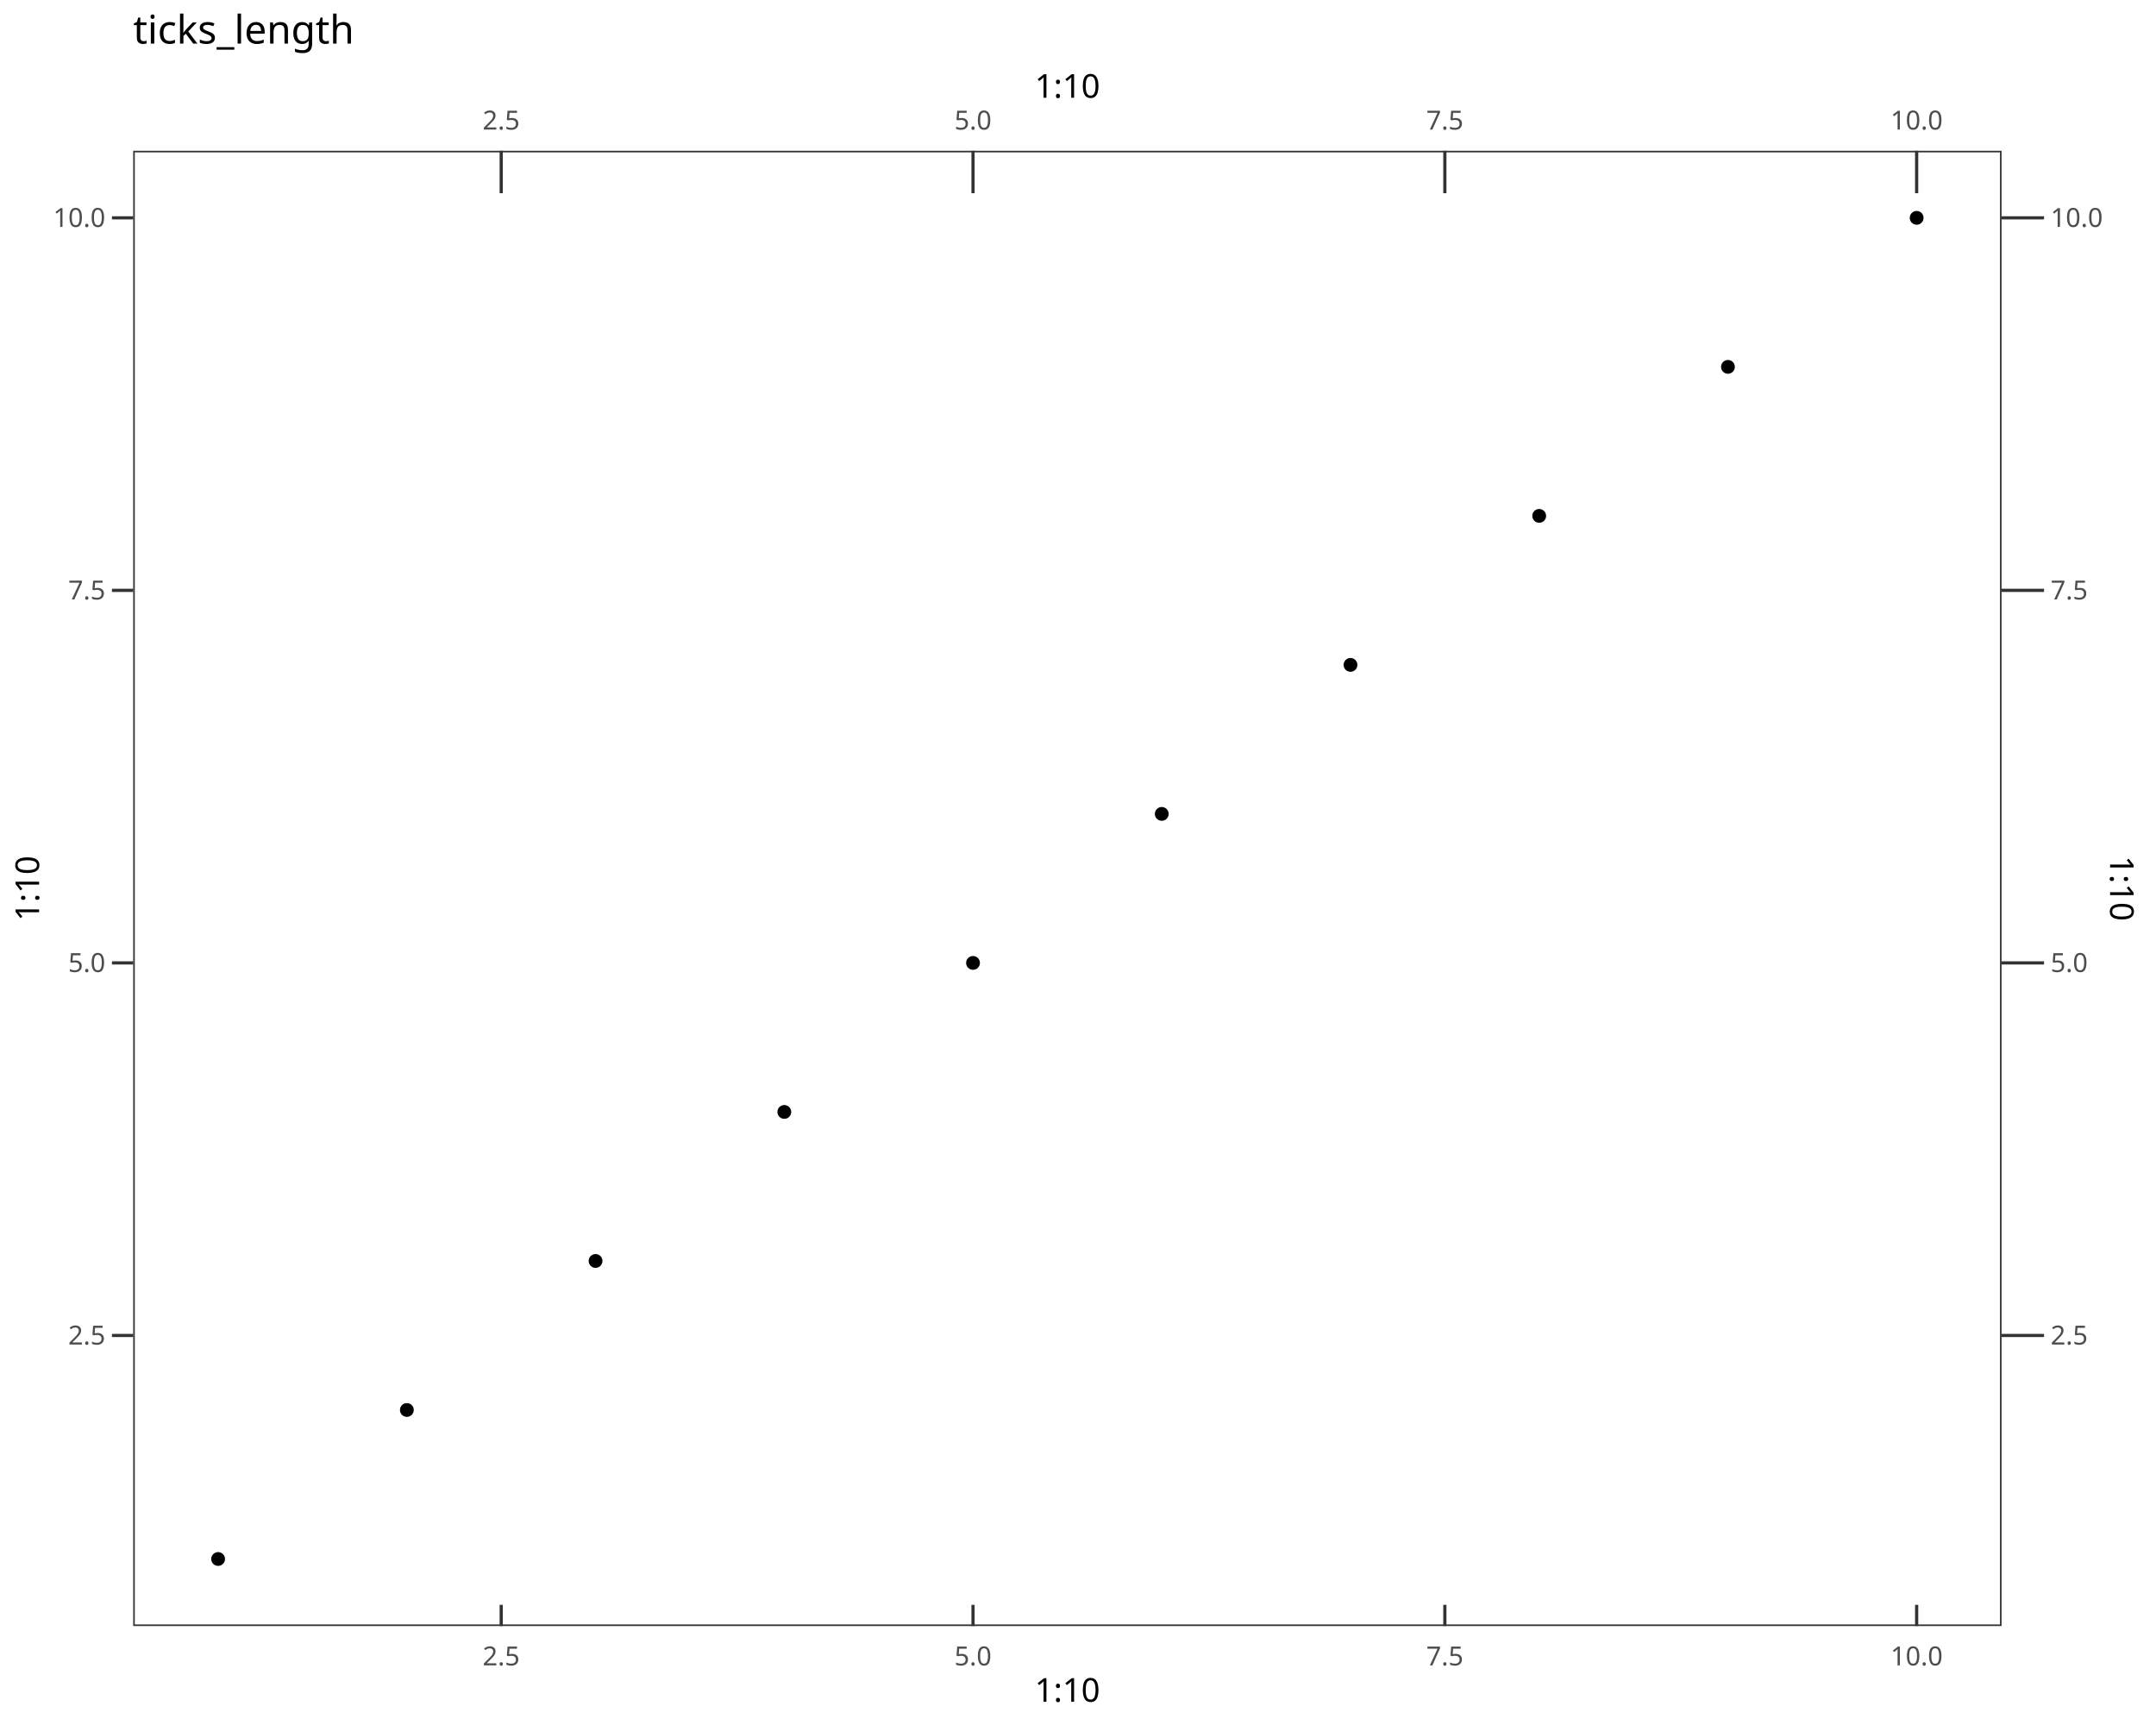
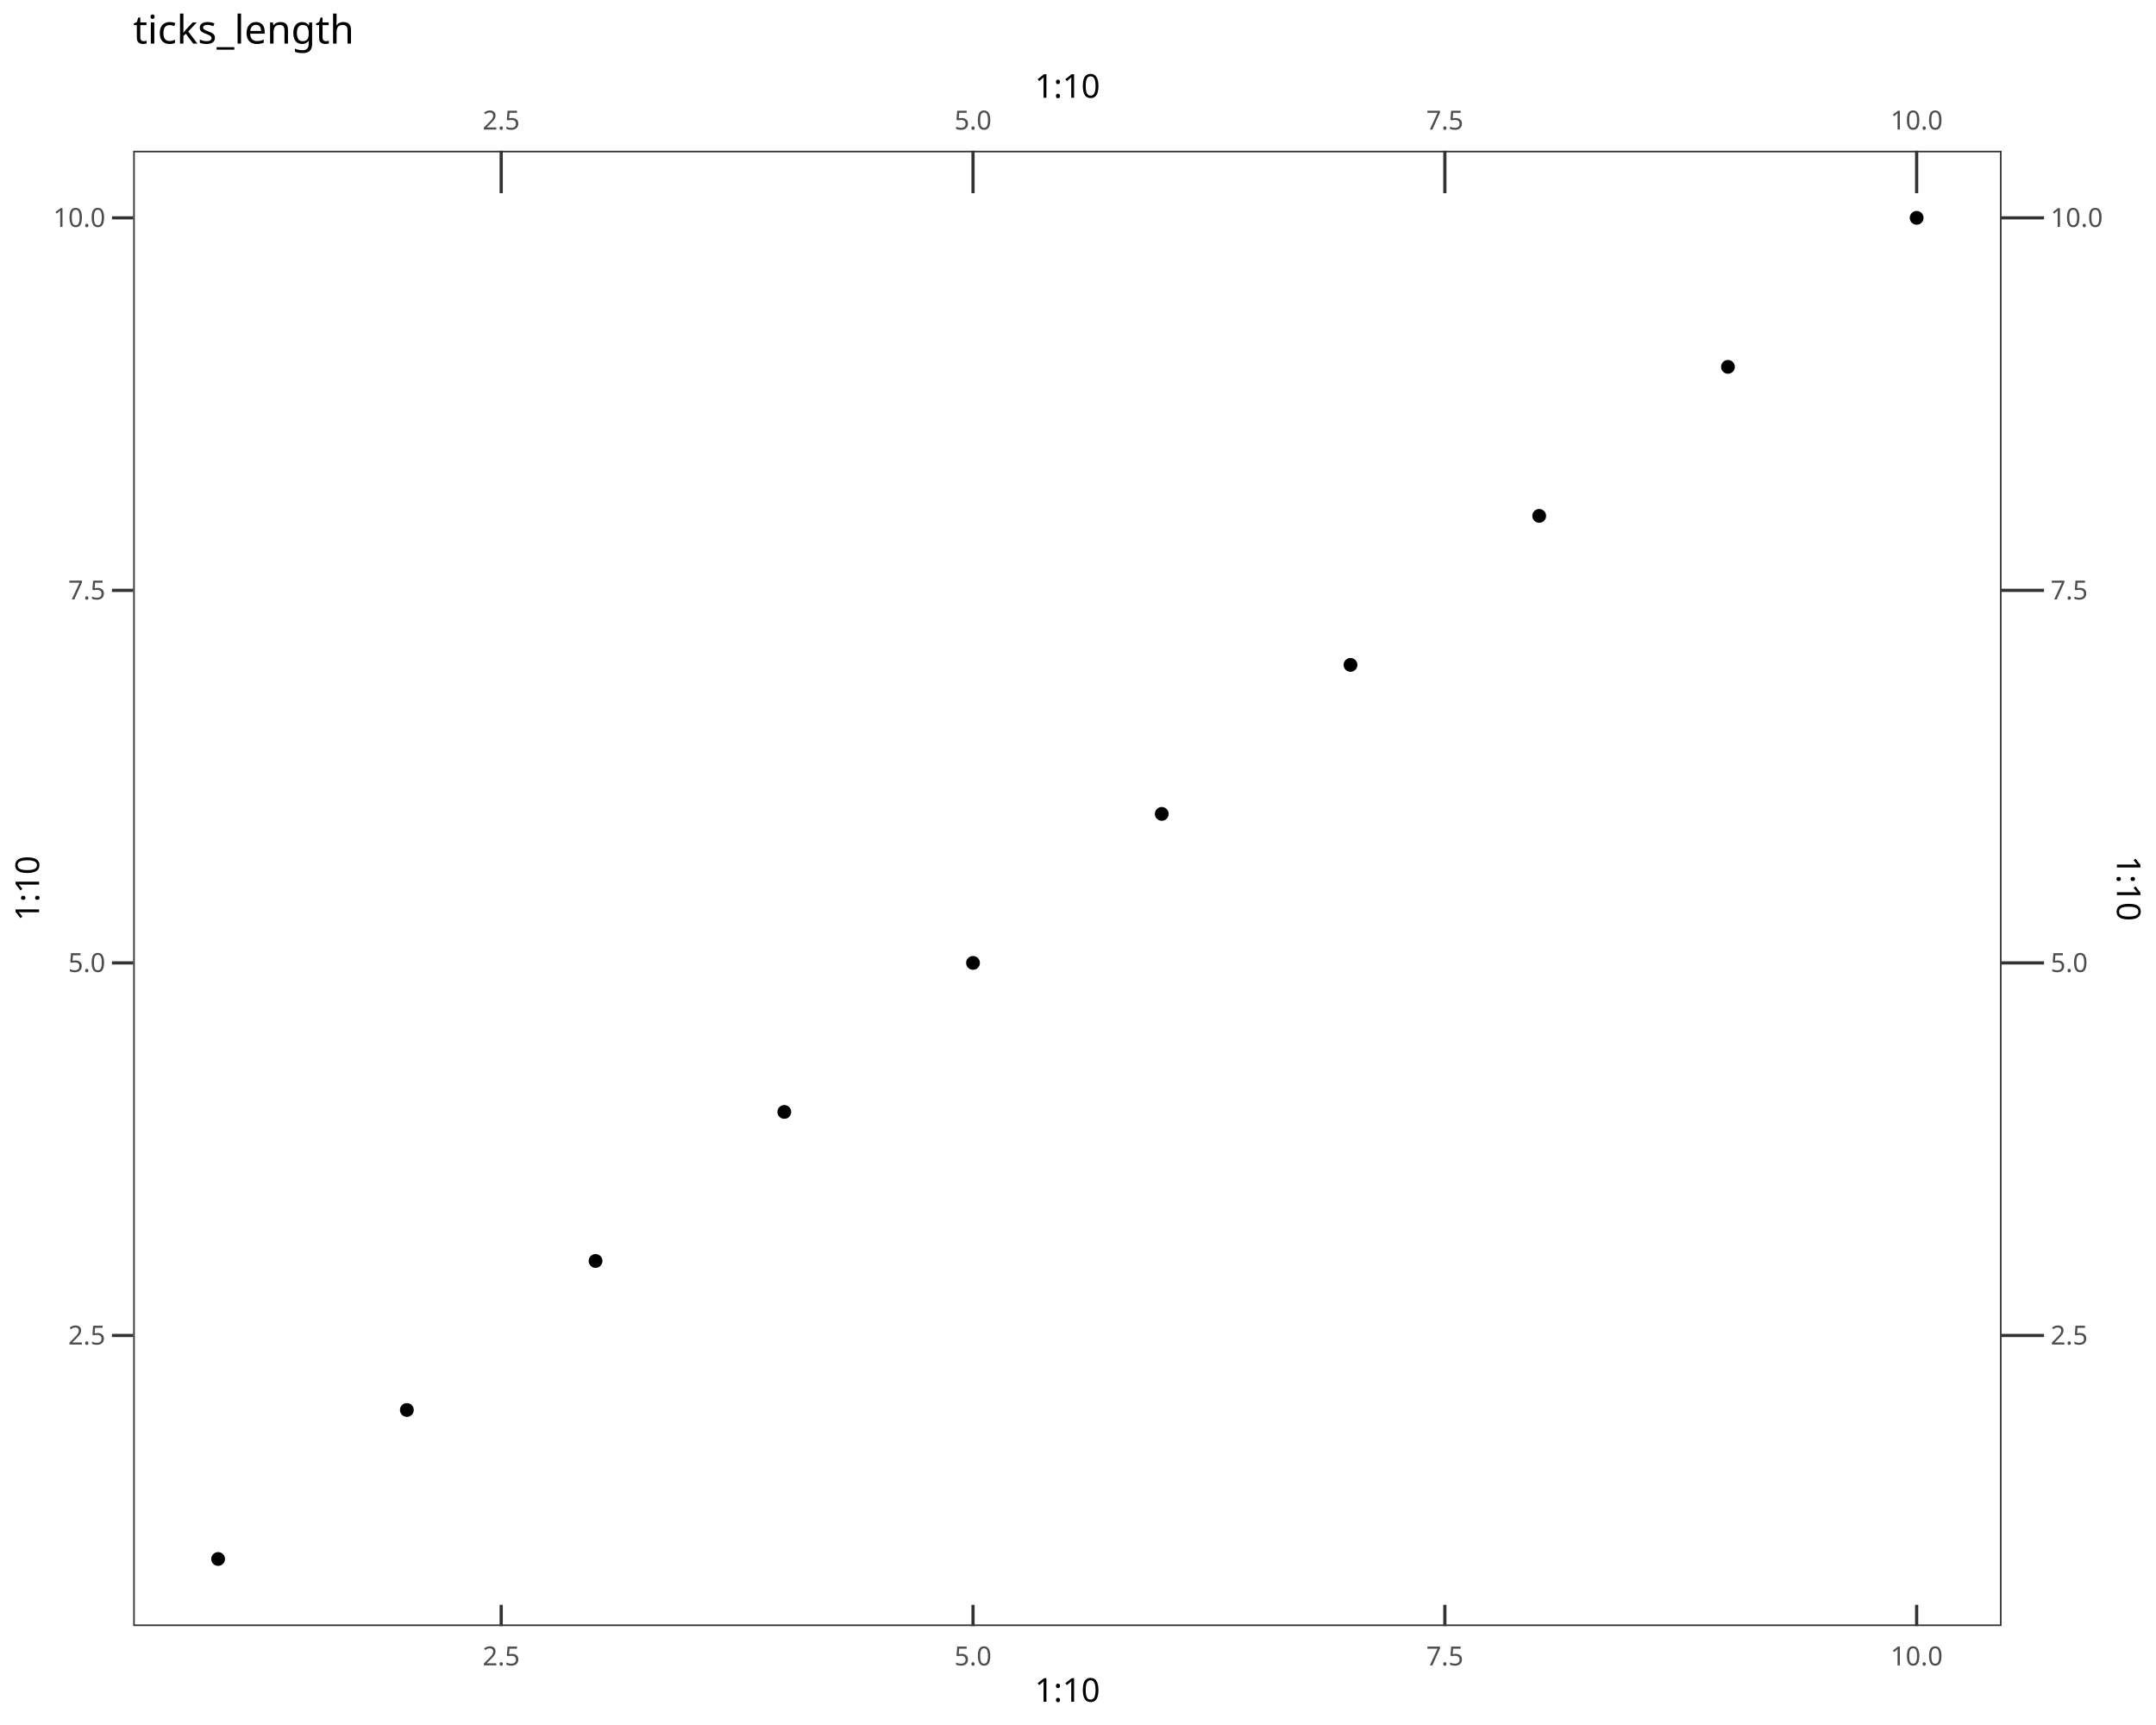
<svg xmlns="http://www.w3.org/2000/svg" class="svglite" data-engine-version="2.0" width="720.00pt" height="576.00pt" viewBox="0 0 720.00 576.00">
  <defs>
    <style type="text/css">
    .svglite line, .svglite polyline, .svglite polygon, .svglite path, .svglite rect, .svglite circle {
      fill: none;
      stroke: #000000;
      stroke-linecap: round;
      stroke-linejoin: round;
      stroke-miterlimit: 10.00;
    }
  </style>
  </defs>
  <rect width="100%" height="100%" style="stroke: none; fill: #FFFFFF;" />
  <defs>
    <clipPath id="cpMC4wMHw3MjAuMDB8MC4wMHw1NzYuMDA=">
      <rect x="0.00" y="0.00" width="720.00" height="576.00" />
    </clipPath>
  </defs>
  <g clip-path="url(#cpMC4wMHw3MjAuMDB8MC4wMHw1NzYuMDA=)">
    <rect x="0.00" y="0.00" width="720.00" height="576.00" style="stroke-width: 1.07; stroke: #FFFFFF; fill: #FFFFFF;" />
  </g>
  <defs>
    <clipPath id="cpNDQuNDh8NjY4LjQzfDUwLjM1fDU0Mi45Ng==">
      <rect x="44.48" y="50.35" width="623.95" height="492.61" />
    </clipPath>
  </defs>
  <g clip-path="url(#cpNDQuNDh8NjY4LjQzfDUwLjM1fDU0Mi45Ng==)">
    <rect x="44.48" y="50.35" width="623.95" height="492.61" style="stroke-width: 1.07; stroke: none; fill: #FFFFFF;" />
    <circle cx="72.84" cy="520.57" r="1.95" style="stroke-width: 0.71; fill: #000000;" />
    <circle cx="135.87" cy="470.81" r="1.95" style="stroke-width: 0.71; fill: #000000;" />
    <circle cx="198.89" cy="421.05" r="1.95" style="stroke-width: 0.71; fill: #000000;" />
    <circle cx="261.92" cy="371.29" r="1.95" style="stroke-width: 0.71; fill: #000000;" />
    <circle cx="324.94" cy="321.53" r="1.95" style="stroke-width: 0.71; fill: #000000;" />
    <circle cx="387.97" cy="271.77" r="1.95" style="stroke-width: 0.71; fill: #000000;" />
    <circle cx="451.00" cy="222.01" r="1.95" style="stroke-width: 0.71; fill: #000000;" />
    <circle cx="514.02" cy="172.26" r="1.95" style="stroke-width: 0.71; fill: #000000;" />
    <circle cx="577.05" cy="122.50" r="1.95" style="stroke-width: 0.71; fill: #000000;" />
    <circle cx="640.07" cy="72.74" r="1.95" style="stroke-width: 0.71; fill: #000000;" />
    <rect x="44.48" y="50.35" width="623.95" height="492.61" style="stroke-width: 1.07; stroke: #333333;" />
  </g>
  <g clip-path="url(#cpMC4wMHw3MjAuMDB8MC4wMHw1NzYuMDA=)">
    <polyline points="167.38,64.52 167.38,50.35 " style="stroke-width: 1.07; stroke: #333333; stroke-linecap: butt;" />
    <polyline points="324.94,64.52 324.94,50.35 " style="stroke-width: 1.07; stroke: #333333; stroke-linecap: butt;" />
    <polyline points="482.51,64.52 482.51,50.35 " style="stroke-width: 1.07; stroke: #333333; stroke-linecap: butt;" />
    <polyline points="640.07,64.52 640.07,50.35 " style="stroke-width: 1.07; stroke: #333333; stroke-linecap: butt;" />
    <text x="167.38" y="43.26" text-anchor="middle" style="font-size: 8.80px; fill: #4D4D4D; font-family: sans;" textLength="12.23px" lengthAdjust="spacingAndGlyphs">2.5</text>
    <text x="324.94" y="43.26" text-anchor="middle" style="font-size: 8.80px; fill: #4D4D4D; font-family: sans;" textLength="12.23px" lengthAdjust="spacingAndGlyphs">5.0</text>
    <text x="482.51" y="43.26" text-anchor="middle" style="font-size: 8.80px; fill: #4D4D4D; font-family: sans;" textLength="12.23px" lengthAdjust="spacingAndGlyphs">7.5</text>
    <text x="640.07" y="43.26" text-anchor="middle" style="font-size: 8.80px; fill: #4D4D4D; font-family: sans;" textLength="17.13px" lengthAdjust="spacingAndGlyphs">10.0</text>
    <text x="35.20" y="448.96" text-anchor="end" style="font-size: 8.80px; fill: #4D4D4D; font-family: sans;" textLength="12.23px" lengthAdjust="spacingAndGlyphs">2.5</text>
    <text x="35.20" y="324.56" text-anchor="end" style="font-size: 8.80px; fill: #4D4D4D; font-family: sans;" textLength="12.23px" lengthAdjust="spacingAndGlyphs">5.0</text>
    <text x="35.20" y="200.16" text-anchor="end" style="font-size: 8.80px; fill: #4D4D4D; font-family: sans;" textLength="12.23px" lengthAdjust="spacingAndGlyphs">7.5</text>
    <text x="35.20" y="75.77" text-anchor="end" style="font-size: 8.80px; fill: #4D4D4D; font-family: sans;" textLength="17.13px" lengthAdjust="spacingAndGlyphs">10.0</text>
    <polyline points="37.39,445.93 44.48,445.93 " style="stroke-width: 1.07; stroke: #333333; stroke-linecap: butt;" />
    <polyline points="37.39,321.53 44.48,321.53 " style="stroke-width: 1.07; stroke: #333333; stroke-linecap: butt;" />
    <polyline points="37.39,197.13 44.48,197.13 " style="stroke-width: 1.07; stroke: #333333; stroke-linecap: butt;" />
    <polyline points="37.39,72.74 44.48,72.74 " style="stroke-width: 1.07; stroke: #333333; stroke-linecap: butt;" />
    <polyline points="682.61,445.93 668.43,445.93 " style="stroke-width: 1.07; stroke: #333333; stroke-linecap: butt;" />
    <polyline points="682.61,321.53 668.43,321.53 " style="stroke-width: 1.07; stroke: #333333; stroke-linecap: butt;" />
    <polyline points="682.61,197.13 668.43,197.13 " style="stroke-width: 1.07; stroke: #333333; stroke-linecap: butt;" />
    <polyline points="682.61,72.74 668.43,72.74 " style="stroke-width: 1.07; stroke: #333333; stroke-linecap: butt;" />
    <text x="684.80" y="448.96" style="font-size: 8.80px; fill: #4D4D4D; font-family: sans;" textLength="12.23px" lengthAdjust="spacingAndGlyphs">2.5</text>
    <text x="684.80" y="324.56" style="font-size: 8.80px; fill: #4D4D4D; font-family: sans;" textLength="12.23px" lengthAdjust="spacingAndGlyphs">5.0</text>
    <text x="684.80" y="200.16" style="font-size: 8.80px; fill: #4D4D4D; font-family: sans;" textLength="12.23px" lengthAdjust="spacingAndGlyphs">7.5</text>
    <text x="684.80" y="75.77" style="font-size: 8.80px; fill: #4D4D4D; font-family: sans;" textLength="17.13px" lengthAdjust="spacingAndGlyphs">10.0</text>
    <polyline points="167.38,535.87 167.38,542.96 " style="stroke-width: 1.07; stroke: #333333; stroke-linecap: butt;" />
    <polyline points="324.94,535.87 324.94,542.96 " style="stroke-width: 1.07; stroke: #333333; stroke-linecap: butt;" />
    <polyline points="482.51,535.87 482.51,542.96 " style="stroke-width: 1.07; stroke: #333333; stroke-linecap: butt;" />
    <polyline points="640.07,535.87 640.07,542.96 " style="stroke-width: 1.07; stroke: #333333; stroke-linecap: butt;" />
    <text x="167.38" y="556.10" text-anchor="middle" style="font-size: 8.80px; fill: #4D4D4D; font-family: sans;" textLength="12.23px" lengthAdjust="spacingAndGlyphs">2.5</text>
    <text x="324.94" y="556.10" text-anchor="middle" style="font-size: 8.80px; fill: #4D4D4D; font-family: sans;" textLength="12.23px" lengthAdjust="spacingAndGlyphs">5.0</text>
    <text x="482.51" y="556.10" text-anchor="middle" style="font-size: 8.80px; fill: #4D4D4D; font-family: sans;" textLength="12.23px" lengthAdjust="spacingAndGlyphs">7.5</text>
    <text x="640.07" y="556.10" text-anchor="middle" style="font-size: 8.80px; fill: #4D4D4D; font-family: sans;" textLength="17.13px" lengthAdjust="spacingAndGlyphs">10.0</text>
    <text x="356.46" y="32.64" text-anchor="middle" style="font-size: 11.00px; font-family: sans;" textLength="21.41px" lengthAdjust="spacingAndGlyphs">1:10</text>
    <text x="356.46" y="568.24" text-anchor="middle" style="font-size: 11.00px; font-family: sans;" textLength="21.41px" lengthAdjust="spacingAndGlyphs">1:10</text>
    <text transform="translate(13.05,296.65) rotate(-90)" text-anchor="middle" style="font-size: 11.00px; font-family: sans;" textLength="21.41px" lengthAdjust="spacingAndGlyphs">1:10</text>
-     <text transform="translate(704.67,296.65) rotate(90)" text-anchor="middle" style="font-size: 11.00px; font-family: sans;" textLength="21.41px" lengthAdjust="spacingAndGlyphs">1:10</text>
+     <text transform="translate(706.95,296.65) rotate(90)" text-anchor="middle" style="font-size: 11.00px; font-family: sans;" textLength="21.41px" lengthAdjust="spacingAndGlyphs">1:10</text>
    <text x="44.48" y="14.56" style="font-size: 13.20px; font-family: sans;" textLength="69.72px" lengthAdjust="spacingAndGlyphs">ticks_length</text>
  </g>
</svg>
